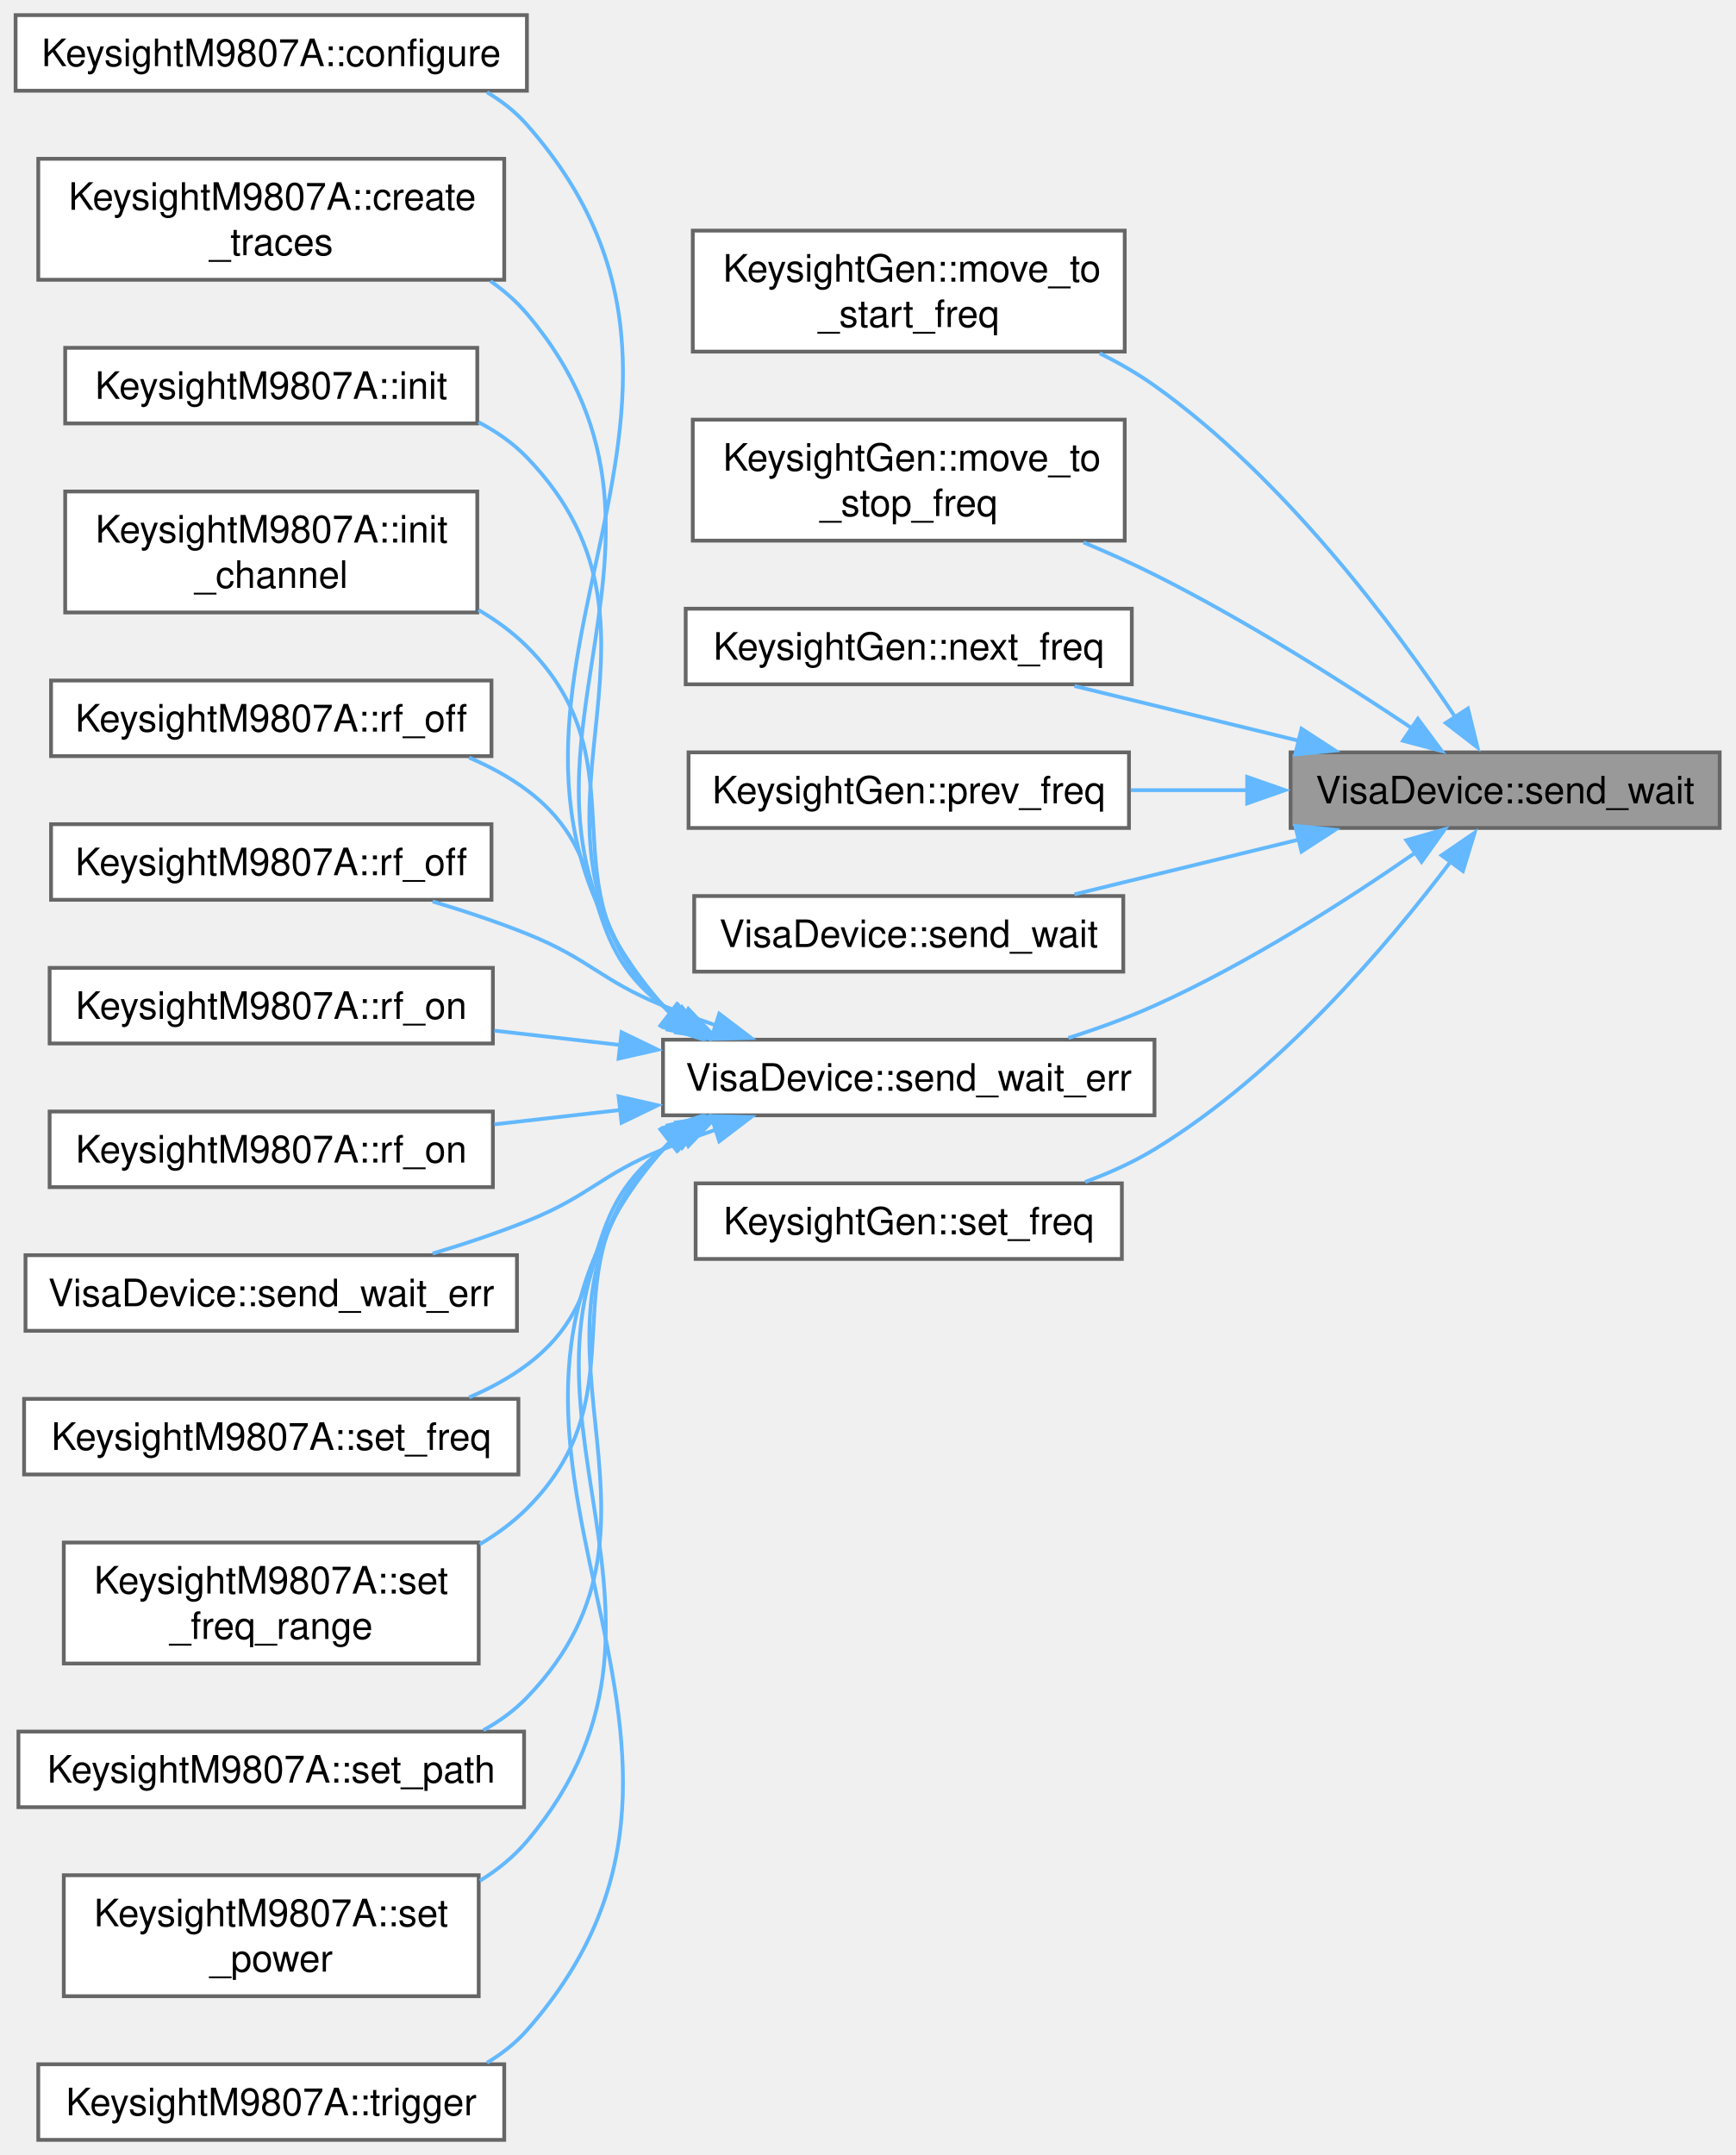
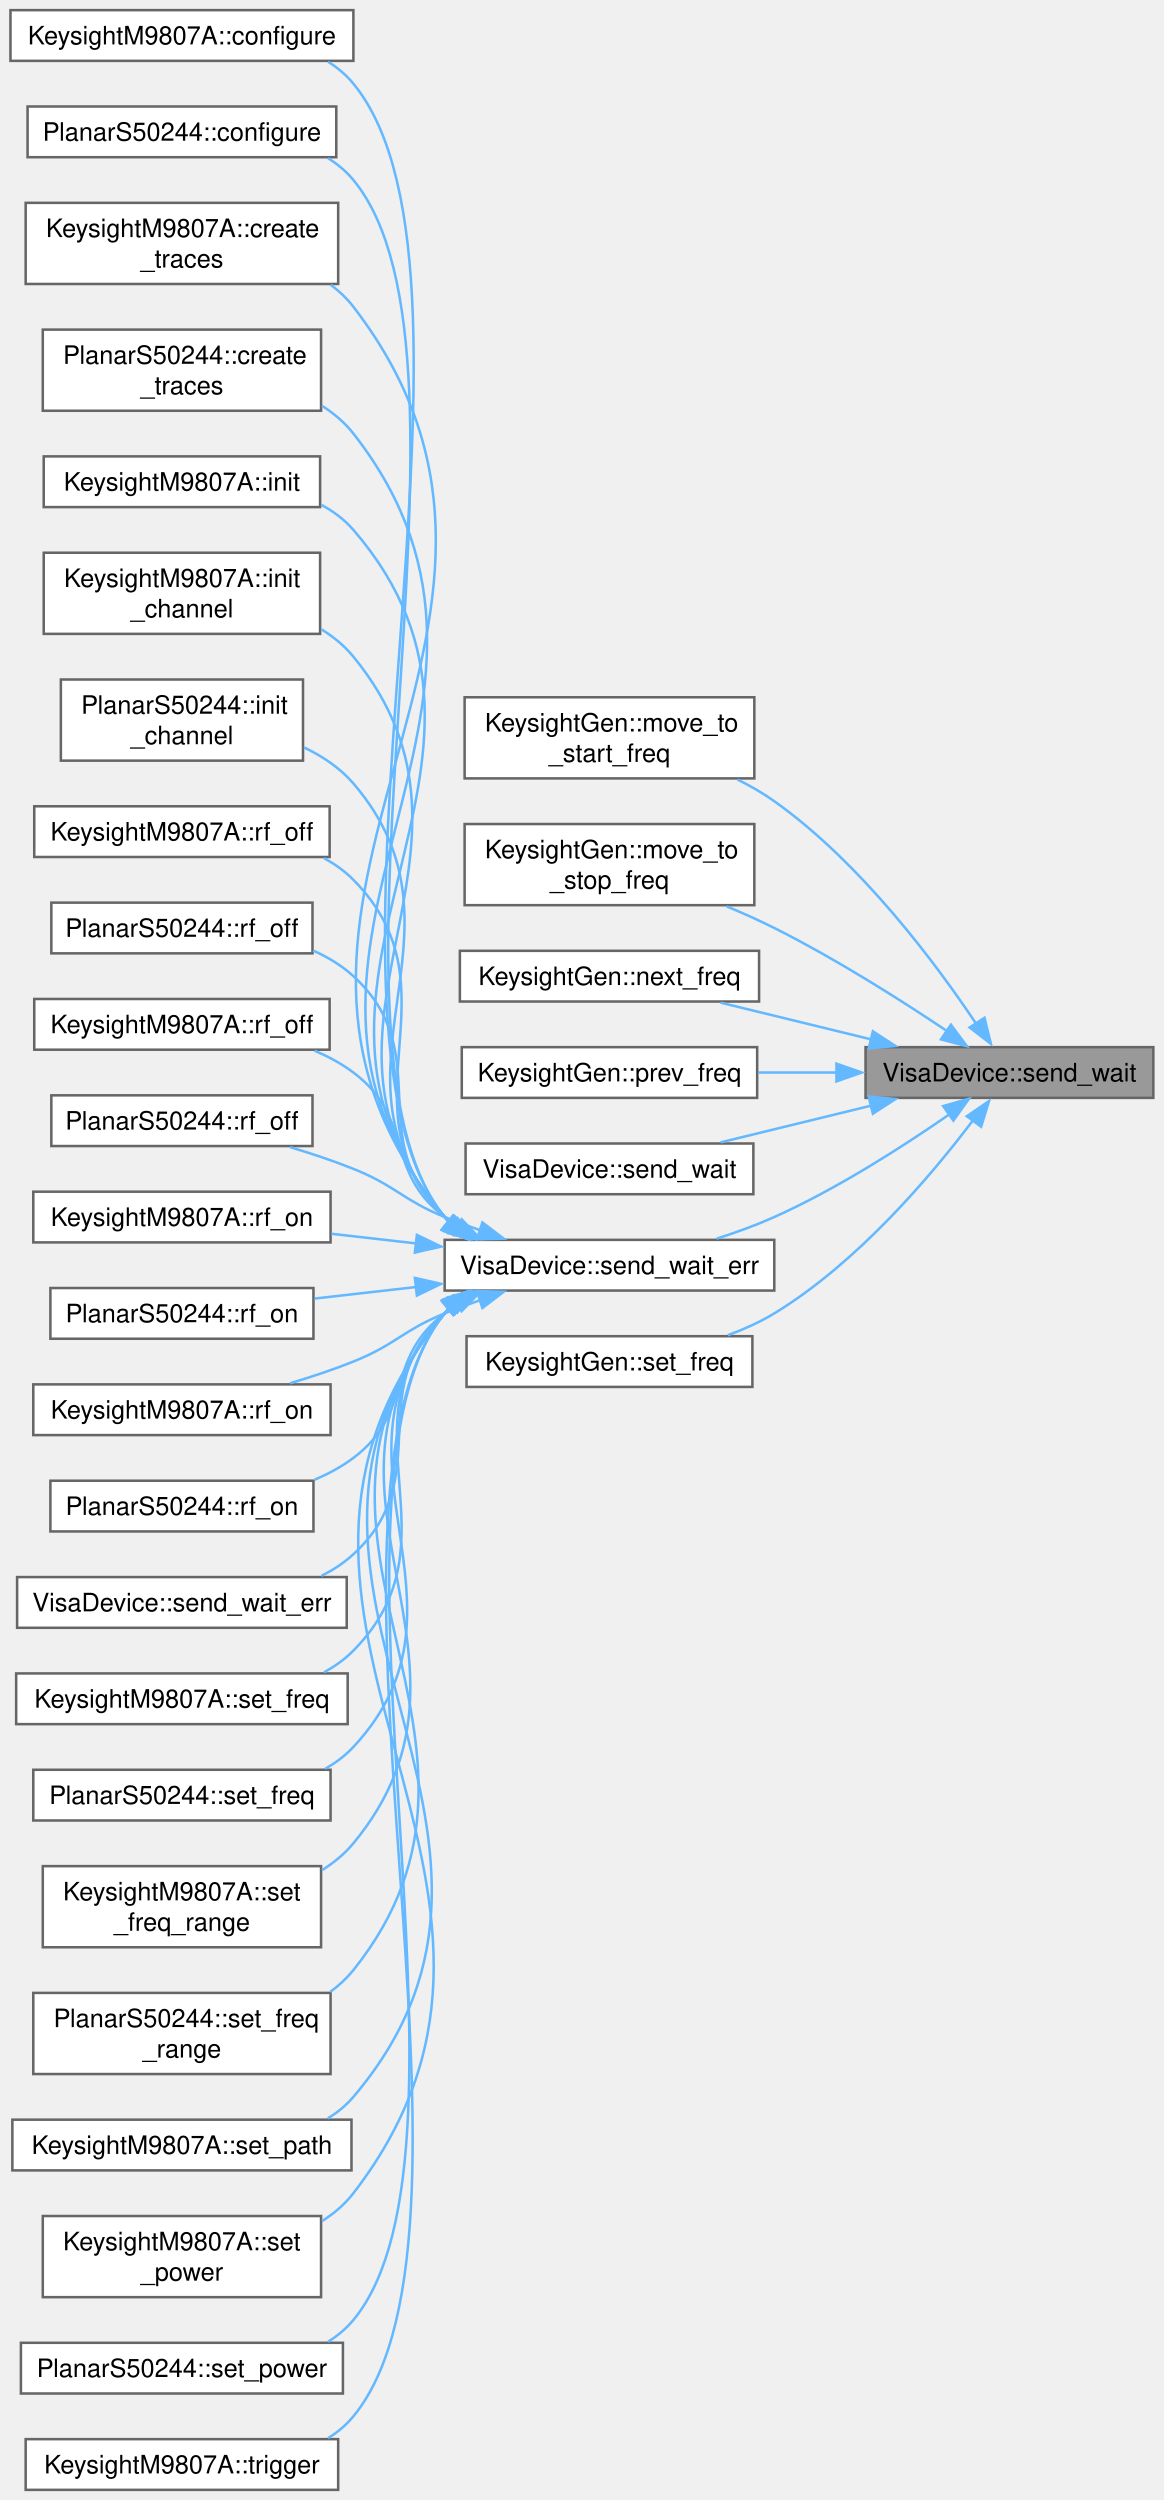
- <svg xmlns="http://www.w3.org/2000/svg" xmlns:xlink="http://www.w3.org/1999/xlink" width="459pt" height="570pt" viewBox="0.00 0.00 458.75 570.00">
-   <g id="graph0" class="graph" transform="scale(1 1) rotate(0) translate(4 566)">
+ <svg xmlns="http://www.w3.org/2000/svg" xmlns:xlink="http://www.w3.org/1999/xlink" width="459pt" height="986pt" viewBox="0.00 0.00 458.75 986.00">
+   <g id="graph0" class="graph" transform="scale(1 1) rotate(0) translate(4 982)">
    <g id="Node000001" class="node">
      <g id="a_Node000001">
        <a xlink:title="Отправка данных на прибор и чтение ответа от прибора. Также, ожидается завершение выполнения действий...">
-           <polygon fill="#999999" stroke="#666666" points="450.75,-367 337.25,-367 337.25,-347 450.75,-347 450.75,-367" />
-           <text text-anchor="middle" x="394" y="-353.5" font-family="Helvetica,sans-Serif" font-size="10.00">VisaDevice::send_wait</text>
+           <polygon fill="#999999" stroke="#666666" points="450.75,-569 337.25,-569 337.25,-549 450.75,-549 450.75,-569" />
+           <text text-anchor="middle" x="394" y="-555.5" font-family="Helvetica,sans-Serif" font-size="10.00">VisaDevice::send_wait</text>
        </a>
      </g>
    </g>
    <g id="Node000002" class="node">
      <g id="a_Node000002">
        <a xlink:href="class_keysight_gen.html#a8bbdbb1eba9f85c5e9efa9bd5df0313f" target="_top" xlink:title="Устанавливает частотную точку, соответствующую началу диапазона.">
-           <polygon fill="white" stroke="#666666" points="293.38,-505 179.12,-505 179.12,-473 293.38,-473 293.38,-505" />
-           <text text-anchor="start" x="187.12" y="-491.5" font-family="Helvetica,sans-Serif" font-size="10.00">KeysightGen::move_to</text>
-           <text text-anchor="middle" x="236.25" y="-479.5" font-family="Helvetica,sans-Serif" font-size="10.00">_start_freq</text>
+           <polygon fill="white" stroke="#666666" points="293.38,-707 179.12,-707 179.12,-675 293.38,-675 293.38,-707" />
+           <text text-anchor="start" x="187.12" y="-693.5" font-family="Helvetica,sans-Serif" font-size="10.00">KeysightGen::move_to</text>
+           <text text-anchor="middle" x="236.25" y="-681.5" font-family="Helvetica,sans-Serif" font-size="10.00">_start_freq</text>
        </a>
      </g>
    </g>
    <g id="edge1_Node000001_Node000002" class="edge">
      <g id="a_edge1_Node000001_Node000002">
        <a xlink:title=" ">
-           <path fill="none" stroke="#63b8ff" d="M380.8,-376.34C365.02,-399.94 335.47,-439.71 301.25,-464 296.78,-467.18 291.84,-470.02 286.76,-472.54" />
-           <polygon fill="#63b8ff" stroke="#63b8ff" points="384.16,-378.59 386.69,-368.3 378.29,-374.77 384.16,-378.59" />
+           <path fill="none" stroke="#63b8ff" d="M380.8,-578.34C365.02,-601.94 335.47,-641.71 301.25,-666 296.78,-669.18 291.84,-672.02 286.76,-674.54" />
+           <polygon fill="#63b8ff" stroke="#63b8ff" points="384.16,-580.59 386.69,-570.3 378.29,-576.77 384.16,-580.59" />
        </a>
      </g>
    </g>
    <g id="Node000003" class="node">
      <g id="a_Node000003">
        <a xlink:href="class_keysight_gen.html#a7e1a018b3518d03e94504b48ea444b6f" target="_top" xlink:title="Устанавливает частотную точку, соответствующую началу диапазона.">
-           <polygon fill="white" stroke="#666666" points="293.38,-455 179.12,-455 179.12,-423 293.38,-423 293.38,-455" />
-           <text text-anchor="start" x="187.12" y="-441.5" font-family="Helvetica,sans-Serif" font-size="10.00">KeysightGen::move_to</text>
-           <text text-anchor="middle" x="236.25" y="-429.5" font-family="Helvetica,sans-Serif" font-size="10.00">_stop_freq</text>
+           <polygon fill="white" stroke="#666666" points="293.38,-657 179.12,-657 179.12,-625 293.38,-625 293.38,-657" />
+           <text text-anchor="start" x="187.12" y="-643.5" font-family="Helvetica,sans-Serif" font-size="10.00">KeysightGen::move_to</text>
+           <text text-anchor="middle" x="236.25" y="-631.5" font-family="Helvetica,sans-Serif" font-size="10.00">_stop_freq</text>
        </a>
      </g>
    </g>
    <g id="edge2_Node000001_Node000003" class="edge">
      <g id="a_edge2_Node000001_Node000003">
        <a xlink:title=" ">
-           <path fill="none" stroke="#63b8ff" d="M369.51,-373.26C351.38,-385.41 325.38,-401.92 301.25,-414 295.28,-416.99 288.85,-419.87 282.46,-422.54" />
-           <polygon fill="#63b8ff" stroke="#63b8ff" points="370.92,-375.87 377.23,-367.36 366.99,-370.07 370.92,-375.87" />
+           <path fill="none" stroke="#63b8ff" d="M369.51,-575.26C351.38,-587.41 325.38,-603.92 301.25,-616 295.28,-618.99 288.85,-621.87 282.46,-624.54" />
+           <polygon fill="#63b8ff" stroke="#63b8ff" points="370.92,-577.87 377.23,-569.36 366.99,-572.07 370.92,-577.87" />
        </a>
      </g>
    </g>
    <g id="Node000004" class="node">
      <g id="a_Node000004">
        <a xlink:href="class_keysight_gen.html#a218a478d0600e3fc2985adf86a049435" target="_top" xlink:title="Переход к следующей частотной точке">
-           <polygon fill="white" stroke="#666666" points="295.25,-405 177.25,-405 177.25,-385 295.25,-385 295.25,-405" />
-           <text text-anchor="middle" x="236.25" y="-391.5" font-family="Helvetica,sans-Serif" font-size="10.00">KeysightGen::next_freq</text>
+           <polygon fill="white" stroke="#666666" points="295.25,-607 177.25,-607 177.25,-587 295.25,-587 295.25,-607" />
+           <text text-anchor="middle" x="236.25" y="-593.5" font-family="Helvetica,sans-Serif" font-size="10.00">KeysightGen::next_freq</text>
        </a>
      </g>
    </g>
    <g id="edge3_Node000001_Node000004" class="edge">
      <g id="a_edge3_Node000001_Node000004">
        <a xlink:title=" ">
-           <path fill="none" stroke="#63b8ff" d="M339.51,-370.05C320.11,-374.78 298.45,-380.07 280.08,-384.55" />
-           <polygon fill="#63b8ff" stroke="#63b8ff" points="340.14,-373.25 349.03,-367.48 338.48,-366.45 340.14,-373.25" />
+           <path fill="none" stroke="#63b8ff" d="M339.51,-572.05C320.11,-576.78 298.45,-582.07 280.08,-586.55" />
+           <polygon fill="#63b8ff" stroke="#63b8ff" points="340.14,-575.25 349.03,-569.48 338.48,-568.45 340.14,-575.25" />
        </a>
      </g>
    </g>
    <g id="Node000005" class="node">
      <g id="a_Node000005">
        <a xlink:href="class_keysight_gen.html#aa243d66cc8ba6c1d87359f4db4f371ac" target="_top" xlink:title="Переход к предыдущей частотной точке">
-           <polygon fill="white" stroke="#666666" points="294.5,-367 178,-367 178,-347 294.5,-347 294.5,-367" />
-           <text text-anchor="middle" x="236.25" y="-353.5" font-family="Helvetica,sans-Serif" font-size="10.00">KeysightGen::prev_freq</text>
+           <polygon fill="white" stroke="#666666" points="294.5,-569 178,-569 178,-549 294.5,-549 294.5,-569" />
+           <text text-anchor="middle" x="236.25" y="-555.5" font-family="Helvetica,sans-Serif" font-size="10.00">KeysightGen::prev_freq</text>
        </a>
      </g>
    </g>
    <g id="edge4_Node000001_Node000005" class="edge">
      <g id="a_edge4_Node000001_Node000005">
        <a xlink:title=" ">
-           <path fill="none" stroke="#63b8ff" d="M325.77,-357C315.51,-357 305,-357 294.97,-357" />
-           <polygon fill="#63b8ff" stroke="#63b8ff" points="325.77,-360.5 335.77,-357 325.77,-353.5 325.77,-360.5" />
+           <path fill="none" stroke="#63b8ff" d="M325.77,-559C315.51,-559 305,-559 294.97,-559" />
+           <polygon fill="#63b8ff" stroke="#63b8ff" points="325.77,-562.5 335.77,-559 325.77,-555.5 325.77,-562.5" />
        </a>
      </g>
    </g>
    <g id="Node000006" class="node">
      <g id="a_Node000006">
        <a xlink:href="class_visa_device.html#aff290be3fb61e9679a548aafc571985d" target="_top" xlink:title="Отправка данных на прибор и чтение ответа от прибора. Также, ожидается завершение выполнения действий...">
-           <polygon fill="white" stroke="#666666" points="293,-329 179.5,-329 179.5,-309 293,-309 293,-329" />
-           <text text-anchor="middle" x="236.25" y="-315.5" font-family="Helvetica,sans-Serif" font-size="10.00">VisaDevice::send_wait</text>
+           <polygon fill="white" stroke="#666666" points="293,-531 179.5,-531 179.5,-511 293,-511 293,-531" />
+           <text text-anchor="middle" x="236.25" y="-517.5" font-family="Helvetica,sans-Serif" font-size="10.00">VisaDevice::send_wait</text>
        </a>
      </g>
    </g>
    <g id="edge5_Node000001_Node000006" class="edge">
      <g id="a_edge5_Node000001_Node000006">
        <a xlink:title=" ">
-           <path fill="none" stroke="#63b8ff" d="M339.51,-343.95C320.11,-339.22 298.45,-333.93 280.08,-329.45" />
-           <polygon fill="#63b8ff" stroke="#63b8ff" points="338.48,-347.55 349.03,-346.52 340.14,-340.75 338.48,-347.55" />
+           <path fill="none" stroke="#63b8ff" d="M339.51,-545.95C320.11,-541.22 298.45,-535.93 280.08,-531.45" />
+           <polygon fill="#63b8ff" stroke="#63b8ff" points="338.48,-549.55 349.03,-548.52 340.14,-542.75 338.48,-549.55" />
        </a>
      </g>
    </g>
    <g id="Node000007" class="node">
      <g id="a_Node000007">
        <a xlink:href="class_visa_device.html#a069e154c5f48779dfd908146db9e66ed" target="_top" xlink:title="Отправка данных на прибор и чтение ответа от прибора. Также, ожидается завершение выполнения действий...">
-           <polygon fill="white" stroke="#666666" points="301.25,-291 171.25,-291 171.25,-271 301.25,-271 301.25,-291" />
-           <text text-anchor="middle" x="236.25" y="-277.5" font-family="Helvetica,sans-Serif" font-size="10.00">VisaDevice::send_wait_err</text>
+           <polygon fill="white" stroke="#666666" points="301.25,-493 171.25,-493 171.25,-473 301.25,-473 301.25,-493" />
+           <text text-anchor="middle" x="236.25" y="-479.5" font-family="Helvetica,sans-Serif" font-size="10.00">VisaDevice::send_wait_err</text>
        </a>
      </g>
    </g>
    <g id="edge6_Node000001_Node000007" class="edge">
      <g id="a_edge6_Node000001_Node000007">
        <a xlink:title=" ">
-           <path fill="none" stroke="#63b8ff" d="M370.43,-340.59C352.42,-328.09 326.16,-311.19 301.25,-300 294.06,-296.77 286.18,-293.92 278.47,-291.46" />
-           <polygon fill="#63b8ff" stroke="#63b8ff" points="367.86,-343.76 378.05,-346.67 371.89,-338.04 367.86,-343.76" />
-         </a>
-       </g>
-     </g>
-     <g id="Node000022" class="node">
-       <g id="a_Node000022">
+           <path fill="none" stroke="#63b8ff" d="M370.43,-542.59C352.42,-530.09 326.16,-513.19 301.25,-502 294.06,-498.77 286.18,-495.92 278.47,-493.46" />
+           <polygon fill="#63b8ff" stroke="#63b8ff" points="367.86,-545.76 378.05,-548.67 371.89,-540.04 367.86,-545.76" />
+         </a>
+       </g>
+     </g>
+     <g id="Node000032" class="node">
+       <g id="a_Node000032">
        <a xlink:href="class_keysight_gen.html#aada9855525b00c8b30b9f27baa216464" target="_top" xlink:title="Установка определённого значения частоты">
-           <polygon fill="white" stroke="#666666" points="292.62,-253 179.88,-253 179.88,-233 292.62,-233 292.62,-253" />
-           <text text-anchor="middle" x="236.25" y="-239.5" font-family="Helvetica,sans-Serif" font-size="10.00">KeysightGen::set_freq</text>
-         </a>
-       </g>
-     </g>
-     <g id="edge21_Node000001_Node000022" class="edge">
-       <g id="a_edge21_Node000001_Node000022">
-         <a xlink:title=" ">
-           <path fill="none" stroke="#63b8ff" d="M379.64,-338.17C363.44,-316.71 334.2,-282.01 301.25,-262 295.6,-258.57 289.3,-255.73 282.91,-253.38" />
-           <polygon fill="#63b8ff" stroke="#63b8ff" points="377.19,-339.76 385.94,-345.74 382.83,-335.61 377.19,-339.76" />
+           <polygon fill="white" stroke="#666666" points="292.62,-455 179.88,-455 179.88,-435 292.62,-435 292.62,-455" />
+           <text text-anchor="middle" x="236.25" y="-441.5" font-family="Helvetica,sans-Serif" font-size="10.00">KeysightGen::set_freq</text>
+         </a>
+       </g>
+     </g>
+     <g id="edge31_Node000001_Node000032" class="edge">
+       <g id="a_edge31_Node000001_Node000032">
+         <a xlink:title=" ">
+           <path fill="none" stroke="#63b8ff" d="M379.64,-540.17C363.44,-518.71 334.2,-484.01 301.25,-464 295.6,-460.57 289.3,-457.73 282.91,-455.38" />
+           <polygon fill="#63b8ff" stroke="#63b8ff" points="377.19,-541.76 385.94,-547.74 382.83,-537.61 377.19,-541.76" />
        </a>
      </g>
    </g>
    <g id="Node000008" class="node">
      <g id="a_Node000008">
        <a xlink:href="class_keysight_m9807_a.html#a85c78a42ccfda3bb9b69cb60b79358f4" target="_top" xlink:title="Настройка ВАЦ для измерения">
-           <polygon fill="white" stroke="#666666" points="135.25,-562 0,-562 0,-542 135.25,-542 135.25,-562" />
-           <text text-anchor="middle" x="67.62" y="-548.5" font-family="Helvetica,sans-Serif" font-size="10.00">KeysightM9807A::configure</text>
+           <polygon fill="white" stroke="#666666" points="135.25,-978 0,-978 0,-958 135.25,-958 135.25,-978" />
+           <text text-anchor="middle" x="67.62" y="-964.5" font-family="Helvetica,sans-Serif" font-size="10.00">KeysightM9807A::configure</text>
        </a>
      </g>
    </g>
    <g id="edge7_Node000007_Node000008" class="edge">
      <g id="a_edge7_Node000007_Node000008">
        <a xlink:title=" ">
-           <path fill="none" stroke="#63b8ff" d="M172.98,-298.15C172.39,-298.74 171.81,-299.36 171.25,-300 102.33,-378.93 204.59,-454.44 135.25,-533 132.23,-536.43 128.63,-539.25 124.7,-541.59" />
-           <polygon fill="#63b8ff" stroke="#63b8ff" points="174.87,-300.34 180.66,-291.47 170.6,-294.79 174.87,-300.34" />
+           <path fill="none" stroke="#63b8ff" d="M172.87,-500.14C172.31,-500.74 171.77,-501.36 171.25,-502 108.49,-579.41 198.43,-871.93 135.25,-949 132.43,-952.44 129.03,-955.29 125.28,-957.63" />
+           <polygon fill="#63b8ff" stroke="#63b8ff" points="174.56,-502.46 180.1,-493.43 170.14,-497.04 174.56,-502.46" />
        </a>
      </g>
    </g>
    <g id="Node000009" class="node">
      <g id="a_Node000009">
-         <a xlink:href="class_keysight_m9807_a.html#ad492f043e51d3e760209af6d59fe7829" target="_top" xlink:title="Создание необходимых трасс, в зависимости от того, используется ли внешний генератор">
-           <polygon fill="white" stroke="#666666" points="129.25,-524 6,-524 6,-492 129.25,-492 129.25,-524" />
-           <text text-anchor="start" x="14" y="-510.5" font-family="Helvetica,sans-Serif" font-size="10.00">KeysightM9807A::create</text>
-           <text text-anchor="middle" x="67.62" y="-498.5" font-family="Helvetica,sans-Serif" font-size="10.00">_traces</text>
+         <a xlink:href="class_planar_s50244.html#a9092c8dda103df83d5e407e768b887b7" target="_top" xlink:title="Настройка ВАЦ для измерения">
+           <polygon fill="white" stroke="#666666" points="128.5,-940 6.75,-940 6.75,-920 128.5,-920 128.5,-940" />
+           <text text-anchor="middle" x="67.62" y="-926.5" font-family="Helvetica,sans-Serif" font-size="10.00">PlanarS50244::configure</text>
        </a>
      </g>
    </g>
    <g id="edge8_Node000007_Node000009" class="edge">
      <g id="a_edge8_Node000007_Node000009">
        <a xlink:title=" ">
-           <path fill="none" stroke="#63b8ff" d="M173.38,-297.84C172.64,-298.53 171.93,-299.25 171.25,-300 115.47,-361.31 188.84,-419.76 135.25,-483 132.45,-486.3 129.18,-489.16 125.6,-491.65" />
-           <polygon fill="#63b8ff" stroke="#63b8ff" points="175.12,-300.17 181.11,-291.43 170.98,-294.52 175.12,-300.17" />
+           <path fill="none" stroke="#63b8ff" d="M172.88,-500.14C172.32,-500.74 171.77,-501.36 171.25,-502 113.52,-572.66 193.36,-840.65 135.25,-911 132.42,-914.43 129.01,-917.27 125.25,-919.61" />
+           <polygon fill="#63b8ff" stroke="#63b8ff" points="174.57,-502.47 180.12,-493.45 170.15,-497.03 174.57,-502.47" />
        </a>
      </g>
    </g>
    <g id="Node000010" class="node">
      <g id="a_Node000010">
-         <a xlink:href="class_keysight_m9807_a.html#ae9df428776abd1cc65fa24e57fb713e1" target="_top" xlink:title="Запуск измерения">
-           <polygon fill="white" stroke="#666666" points="122.12,-474 13.12,-474 13.12,-454 122.12,-454 122.12,-474" />
-           <text text-anchor="middle" x="67.62" y="-460.5" font-family="Helvetica,sans-Serif" font-size="10.00">KeysightM9807A::init</text>
+         <a xlink:href="class_keysight_m9807_a.html#ad492f043e51d3e760209af6d59fe7829" target="_top" xlink:title="Создание необходимых трасс, в зависимости от того, используется ли внешний генератор">
+           <polygon fill="white" stroke="#666666" points="129.25,-902 6,-902 6,-870 129.25,-870 129.25,-902" />
+           <text text-anchor="start" x="14" y="-888.5" font-family="Helvetica,sans-Serif" font-size="10.00">KeysightM9807A::create</text>
+           <text text-anchor="middle" x="67.62" y="-876.5" font-family="Helvetica,sans-Serif" font-size="10.00">_traces</text>
        </a>
      </g>
    </g>
    <g id="edge9_Node000007_Node000010" class="edge">
      <g id="a_edge9_Node000007_Node000010">
        <a xlink:title=" ">
-           <path fill="none" stroke="#63b8ff" d="M173.82,-297.54C172.93,-298.32 172.07,-299.14 171.25,-300 125.37,-348 181.39,-397.25 135.25,-445 131.57,-448.81 127.19,-451.87 122.46,-454.32" />
-           <polygon fill="#63b8ff" stroke="#63b8ff" points="175.39,-300.01 181.6,-291.42 171.39,-294.27 175.39,-300.01" />
+           <path fill="none" stroke="#63b8ff" d="M172.89,-500.15C172.32,-500.75 171.78,-501.36 171.25,-502 69.04,-625.56 233.04,-733.92 135.25,-861 132.69,-864.33 129.63,-867.21 126.26,-869.72" />
+           <polygon fill="#63b8ff" stroke="#63b8ff" points="174.57,-502.48 180.17,-493.49 170.18,-497.03 174.57,-502.48" />
        </a>
      </g>
    </g>
    <g id="Node000011" class="node">
      <g id="a_Node000011">
-         <a xlink:href="class_keysight_m9807_a.html#ad48b95d00b8a2ecee1e95dc300d25203" target="_top" xlink:title="Инициализация канала для измерений">
-           <polygon fill="white" stroke="#666666" points="122.12,-436 13.12,-436 13.12,-404 122.12,-404 122.12,-436" />
-           <text text-anchor="start" x="21.12" y="-422.5" font-family="Helvetica,sans-Serif" font-size="10.00">KeysightM9807A::init</text>
-           <text text-anchor="middle" x="67.62" y="-410.5" font-family="Helvetica,sans-Serif" font-size="10.00">_channel</text>
+         <a xlink:href="class_planar_s50244.html#a665b4601aa0b252835220280da8d0635" target="_top" xlink:title="Создание необходимых трасс, в зависимости от того, используется ли внешний генератор">
+           <polygon fill="white" stroke="#666666" points="122.5,-852 12.75,-852 12.75,-820 122.5,-820 122.5,-852" />
+           <text text-anchor="start" x="20.75" y="-838.5" font-family="Helvetica,sans-Serif" font-size="10.00">PlanarS50244::create</text>
+           <text text-anchor="middle" x="67.62" y="-826.5" font-family="Helvetica,sans-Serif" font-size="10.00">_traces</text>
        </a>
      </g>
    </g>
    <g id="edge10_Node000007_Node000011" class="edge">
      <g id="a_edge10_Node000007_Node000011">
        <a xlink:title=" ">
-           <path fill="none" stroke="#63b8ff" d="M174.92,-296.93C173.64,-297.89 172.42,-298.92 171.25,-300 138.17,-330.73 167.23,-363.12 135.25,-395 131.49,-398.75 127.11,-401.95 122.43,-404.67" />
-           <polygon fill="#63b8ff" stroke="#63b8ff" points="176.28,-299.59 182.96,-291.37 172.61,-293.63 176.28,-299.59" />
+           <path fill="none" stroke="#63b8ff" d="M172.95,-500.12C172.36,-500.72 171.8,-501.35 171.25,-502 82.27,-607.83 220.45,-702.11 135.25,-811 131.82,-815.38 127.54,-818.99 122.82,-821.97" />
+           <polygon fill="#63b8ff" stroke="#63b8ff" points="174.84,-502.29 180.52,-493.35 170.5,-496.8 174.84,-502.29" />
        </a>
      </g>
    </g>
    <g id="Node000012" class="node">
      <g id="a_Node000012">
-         <a xlink:href="class_keysight_m9807_a.html#ad4dc40466fecabae451e88d763692076" target="_top" xlink:title="Отключает все порты">
-           <polygon fill="white" stroke="#666666" points="125.88,-386 9.38,-386 9.38,-366 125.88,-366 125.88,-386" />
-           <text text-anchor="middle" x="67.62" y="-372.5" font-family="Helvetica,sans-Serif" font-size="10.00">KeysightM9807A::rf_off</text>
+         <a xlink:href="class_keysight_m9807_a.html#ae9df428776abd1cc65fa24e57fb713e1" target="_top" xlink:title="Запуск измерения">
+           <polygon fill="white" stroke="#666666" points="122.12,-802 13.12,-802 13.12,-782 122.12,-782 122.12,-802" />
+           <text text-anchor="middle" x="67.62" y="-788.5" font-family="Helvetica,sans-Serif" font-size="10.00">KeysightM9807A::init</text>
        </a>
      </g>
    </g>
    <g id="edge11_Node000007_Node000012" class="edge">
      <g id="a_edge11_Node000007_Node000012">
        <a xlink:title=" ">
-           <path fill="none" stroke="#63b8ff" d="M176.58,-296.4C174.73,-297.52 172.95,-298.71 171.25,-300 147.36,-318.09 159.24,-339.04 135.25,-357 130.63,-360.46 125.4,-363.29 119.95,-365.61" />
-           <polygon fill="#63b8ff" stroke="#63b8ff" points="177.95,-299.12 185.27,-291.45 174.77,-292.88 177.95,-299.12" />
+           <path fill="none" stroke="#63b8ff" d="M172.96,-500.13C172.37,-500.73 171.8,-501.36 171.25,-502 92.31,-594.37 214.68,-681.06 135.25,-773 131.71,-777.1 127.36,-780.34 122.59,-782.9" />
+           <polygon fill="#63b8ff" stroke="#63b8ff" points="174.85,-502.31 180.58,-493.4 170.55,-496.8 174.85,-502.31" />
        </a>
      </g>
    </g>
    <g id="Node000013" class="node">
      <g id="a_Node000013">
-         <a xlink:href="class_keysight_m9807_a.html#a861c82a08c49f54dd245db73d87181c8" target="_top" xlink:title="Отключает выбранный порт">
-           <polygon fill="white" stroke="#666666" points="125.88,-348 9.38,-348 9.38,-328 125.88,-328 125.88,-348" />
-           <text text-anchor="middle" x="67.62" y="-334.5" font-family="Helvetica,sans-Serif" font-size="10.00">KeysightM9807A::rf_off</text>
+         <a xlink:href="class_keysight_m9807_a.html#ad48b95d00b8a2ecee1e95dc300d25203" target="_top" xlink:title="Инициализация канала для измерений">
+           <polygon fill="white" stroke="#666666" points="122.12,-764 13.12,-764 13.12,-732 122.12,-732 122.12,-764" />
+           <text text-anchor="start" x="21.12" y="-750.5" font-family="Helvetica,sans-Serif" font-size="10.00">KeysightM9807A::init</text>
+           <text text-anchor="middle" x="67.62" y="-738.5" font-family="Helvetica,sans-Serif" font-size="10.00">_channel</text>
        </a>
      </g>
    </g>
    <g id="edge12_Node000007_Node000013" class="edge">
      <g id="a_edge12_Node000007_Node000013">
        <a xlink:title=" ">
-           <path fill="none" stroke="#63b8ff" d="M185.17,-294.82C180.42,-296.45 175.72,-298.18 171.25,-300 154.5,-306.83 152.04,-312.26 135.25,-319 127.32,-322.18 118.67,-325.06 110.3,-327.56" />
-           <polygon fill="#63b8ff" stroke="#63b8ff" points="186.13,-297.87 194.57,-291.45 183.97,-291.21 186.13,-297.87" />
+           <path fill="none" stroke="#63b8ff" d="M172.99,-500.15C172.39,-500.75 171.81,-501.36 171.25,-502 105.49,-576.7 198.34,-646.04 135.25,-723 131.73,-727.3 127.38,-730.86 122.62,-733.81" />
+           <polygon fill="#63b8ff" stroke="#63b8ff" points="174.87,-502.35 180.69,-493.5 170.62,-496.79 174.87,-502.35" />
        </a>
      </g>
    </g>
    <g id="Node000014" class="node">
      <g id="a_Node000014">
-         <a xlink:href="class_keysight_m9807_a.html#adf9e166699c89ec3c7f53fae5ec81b0c" target="_top" xlink:title="Включает все порты">
-           <polygon fill="white" stroke="#666666" points="126.25,-310 9,-310 9,-290 126.25,-290 126.25,-310" />
-           <text text-anchor="middle" x="67.62" y="-296.5" font-family="Helvetica,sans-Serif" font-size="10.00">KeysightM9807A::rf_on</text>
+         <a xlink:href="class_planar_s50244.html#a152d5516596ddd1f784ffdd28699c9c3" target="_top" xlink:title="Инициализация канала для измерений">
+           <polygon fill="white" stroke="#666666" points="115.38,-714 19.88,-714 19.88,-682 115.38,-682 115.38,-714" />
+           <text text-anchor="start" x="27.88" y="-700.5" font-family="Helvetica,sans-Serif" font-size="10.00">PlanarS50244::init</text>
+           <text text-anchor="middle" x="67.62" y="-688.5" font-family="Helvetica,sans-Serif" font-size="10.00">_channel</text>
        </a>
      </g>
    </g>
    <g id="edge13_Node000007_Node000014" class="edge">
      <g id="a_edge13_Node000007_Node000014">
        <a xlink:title=" ">
-           <path fill="none" stroke="#63b8ff" d="M160.13,-289.57C148.89,-290.85 137.44,-292.15 126.62,-293.39" />
-           <polygon fill="#63b8ff" stroke="#63b8ff" points="160.29,-292.96 169.83,-288.35 159.5,-286 160.29,-292.96" />
+           <path fill="none" stroke="#63b8ff" d="M173.39,-499.85C172.65,-500.54 171.94,-501.25 171.25,-502 118.6,-559.1 185.86,-614.08 135.25,-673 130.02,-679.09 123.15,-683.7 115.81,-687.19" />
+           <polygon fill="#63b8ff" stroke="#63b8ff" points="175.13,-502.19 181.16,-493.47 171.01,-496.52 175.13,-502.19" />
        </a>
      </g>
    </g>
    <g id="Node000015" class="node">
      <g id="a_Node000015">
-         <a xlink:href="class_keysight_m9807_a.html#ac6105e309ba2f11a360797e19d34a592" target="_top" xlink:title="Включает выбранный порт">
-           <polygon fill="white" stroke="#666666" points="126.25,-272 9,-272 9,-252 126.25,-252 126.25,-272" />
-           <text text-anchor="middle" x="67.62" y="-258.5" font-family="Helvetica,sans-Serif" font-size="10.00">KeysightM9807A::rf_on</text>
+         <a xlink:href="class_keysight_m9807_a.html#ad4dc40466fecabae451e88d763692076" target="_top" xlink:title="Отключает все порты">
+           <polygon fill="white" stroke="#666666" points="125.88,-664 9.38,-664 9.38,-644 125.88,-644 125.88,-664" />
+           <text text-anchor="middle" x="67.62" y="-650.5" font-family="Helvetica,sans-Serif" font-size="10.00">KeysightM9807A::rf_off</text>
        </a>
      </g>
    </g>
    <g id="edge14_Node000007_Node000015" class="edge">
      <g id="a_edge14_Node000007_Node000015">
        <a xlink:title=" ">
-           <path fill="none" stroke="#63b8ff" d="M160.13,-272.43C148.89,-271.15 137.44,-269.85 126.62,-268.61" />
-           <polygon fill="#63b8ff" stroke="#63b8ff" points="159.5,-276 169.83,-273.65 160.29,-269.04 159.5,-276" />
+           <path fill="none" stroke="#63b8ff" d="M173.84,-499.56C172.95,-500.34 172.08,-501.15 171.25,-502 128.48,-545.82 178.26,-591.41 135.25,-635 131.87,-638.42 127.92,-641.24 123.66,-643.56" />
+           <polygon fill="#63b8ff" stroke="#63b8ff" points="175.41,-502.04 181.67,-493.5 171.45,-496.27 175.41,-502.04" />
        </a>
      </g>
    </g>
    <g id="Node000016" class="node">
      <g id="a_Node000016">
-         <a xlink:href="class_visa_device.html#ab95d81d2e1ebab67621ac7aac769bc64" target="_top" xlink:title="Отправка данных на прибор и чтение ответа от прибора. Также, ожидается завершение выполнения действий...">
-           <polygon fill="white" stroke="#666666" points="132.62,-234 2.62,-234 2.62,-214 132.62,-214 132.62,-234" />
-           <text text-anchor="middle" x="67.62" y="-220.5" font-family="Helvetica,sans-Serif" font-size="10.00">VisaDevice::send_wait_err</text>
+         <a xlink:href="class_planar_s50244.html#a3099a6c00551bb147ff03388dceb4743" target="_top" xlink:title="Отключает все порты">
+           <polygon fill="white" stroke="#666666" points="119.12,-626 16.12,-626 16.12,-606 119.12,-606 119.12,-626" />
+           <text text-anchor="middle" x="67.62" y="-612.5" font-family="Helvetica,sans-Serif" font-size="10.00">PlanarS50244::rf_off</text>
        </a>
      </g>
    </g>
    <g id="edge15_Node000007_Node000016" class="edge">
      <g id="a_edge15_Node000007_Node000016">
        <a xlink:title=" ">
-           <path fill="none" stroke="#63b8ff" d="M185.17,-267.18C180.42,-265.55 175.72,-263.82 171.25,-262 154.5,-255.17 152.04,-249.74 135.25,-243 127.32,-239.82 118.67,-236.94 110.3,-234.44" />
-           <polygon fill="#63b8ff" stroke="#63b8ff" points="183.97,-270.79 194.57,-270.55 186.13,-264.13 183.97,-270.79" />
+           <path fill="none" stroke="#63b8ff" d="M174.92,-498.93C173.64,-499.89 172.42,-500.92 171.25,-502 138.17,-532.73 168.5,-566.45 135.25,-597 130.64,-601.23 125.16,-604.53 119.35,-607.1" />
+           <polygon fill="#63b8ff" stroke="#63b8ff" points="176.28,-501.59 182.96,-493.37 172.61,-495.63 176.28,-501.59" />
        </a>
      </g>
    </g>
    <g id="Node000017" class="node">
      <g id="a_Node000017">
-         <a xlink:href="class_keysight_m9807_a.html#a752f62baec908e4e421a95b3c75422fc" target="_top" xlink:title="Установка определённого значения частоты">
-           <polygon fill="white" stroke="#666666" points="133,-196 2.25,-196 2.25,-176 133,-176 133,-196" />
-           <text text-anchor="middle" x="67.62" y="-182.5" font-family="Helvetica,sans-Serif" font-size="10.00">KeysightM9807A::set_freq</text>
+         <a xlink:href="class_keysight_m9807_a.html#a861c82a08c49f54dd245db73d87181c8" target="_top" xlink:title="Отключает выбранный порт">
+           <polygon fill="white" stroke="#666666" points="125.88,-588 9.38,-588 9.38,-568 125.88,-568 125.88,-588" />
+           <text text-anchor="middle" x="67.62" y="-574.5" font-family="Helvetica,sans-Serif" font-size="10.00">KeysightM9807A::rf_off</text>
        </a>
      </g>
    </g>
    <g id="edge16_Node000007_Node000017" class="edge">
      <g id="a_edge16_Node000007_Node000017">
        <a xlink:title=" ">
-           <path fill="none" stroke="#63b8ff" d="M176.58,-265.6C174.73,-264.48 172.95,-263.29 171.25,-262 147.36,-243.91 159.24,-222.96 135.25,-205 130.63,-201.54 125.4,-198.71 119.95,-196.39" />
-           <polygon fill="#63b8ff" stroke="#63b8ff" points="174.77,-269.12 185.27,-270.55 177.95,-262.88 174.77,-269.12" />
+           <path fill="none" stroke="#63b8ff" d="M176.58,-498.4C174.73,-499.52 172.95,-500.71 171.25,-502 147.36,-520.09 159.24,-541.04 135.25,-559 130.63,-562.46 125.4,-565.29 119.95,-567.61" />
+           <polygon fill="#63b8ff" stroke="#63b8ff" points="177.95,-501.12 185.27,-493.45 174.77,-494.88 177.95,-501.12" />
        </a>
      </g>
    </g>
    <g id="Node000018" class="node">
      <g id="a_Node000018">
-         <a xlink:href="class_keysight_m9807_a.html#a2b1761a2a4b4dc696a74590c2cb028de" target="_top" xlink:title="Установка частотного диапазона">
-           <polygon fill="white" stroke="#666666" points="122.5,-158 12.75,-158 12.75,-126 122.5,-126 122.5,-158" />
-           <text text-anchor="start" x="20.75" y="-144.5" font-family="Helvetica,sans-Serif" font-size="10.00">KeysightM9807A::set</text>
-           <text text-anchor="middle" x="67.62" y="-132.5" font-family="Helvetica,sans-Serif" font-size="10.00">_freq_range</text>
+         <a xlink:href="class_planar_s50244.html#a7cef78ad66899bf7d1ebc675bbacf18d" target="_top" xlink:title="Отключает выбранный порт">
+           <polygon fill="white" stroke="#666666" points="119.12,-550 16.12,-550 16.12,-530 119.12,-530 119.12,-550" />
+           <text text-anchor="middle" x="67.62" y="-536.5" font-family="Helvetica,sans-Serif" font-size="10.00">PlanarS50244::rf_off</text>
        </a>
      </g>
    </g>
    <g id="edge17_Node000007_Node000018" class="edge">
      <g id="a_edge17_Node000007_Node000018">
        <a xlink:title=" ">
-           <path fill="none" stroke="#63b8ff" d="M174.92,-265.07C173.64,-264.11 172.42,-263.08 171.25,-262 138.17,-231.27 167.23,-198.88 135.25,-167 131.57,-163.34 127.31,-160.2 122.75,-157.52" />
-           <polygon fill="#63b8ff" stroke="#63b8ff" points="172.61,-268.37 182.96,-270.63 176.28,-262.41 172.61,-268.37" />
+           <path fill="none" stroke="#63b8ff" d="M185.17,-496.82C180.42,-498.45 175.72,-500.18 171.25,-502 154.5,-508.83 152.04,-514.26 135.25,-521 127.32,-524.18 118.67,-527.06 110.3,-529.56" />
+           <polygon fill="#63b8ff" stroke="#63b8ff" points="186.13,-499.87 194.57,-493.45 183.97,-493.21 186.13,-499.87" />
        </a>
      </g>
    </g>
    <g id="Node000019" class="node">
      <g id="a_Node000019">
-         <a xlink:href="class_keysight_m9807_a.html#a148ac915640756d3ef0c33d92c1b1205" target="_top" xlink:title="Установка положений переключателей в определённые позиции">
-           <polygon fill="white" stroke="#666666" points="134.5,-108 0.75,-108 0.75,-88 134.5,-88 134.5,-108" />
-           <text text-anchor="middle" x="67.62" y="-94.5" font-family="Helvetica,sans-Serif" font-size="10.00">KeysightM9807A::set_path</text>
+         <a xlink:href="class_keysight_m9807_a.html#adf9e166699c89ec3c7f53fae5ec81b0c" target="_top" xlink:title="Включает все порты">
+           <polygon fill="white" stroke="#666666" points="126.25,-512 9,-512 9,-492 126.25,-492 126.25,-512" />
+           <text text-anchor="middle" x="67.62" y="-498.5" font-family="Helvetica,sans-Serif" font-size="10.00">KeysightM9807A::rf_on</text>
        </a>
      </g>
    </g>
    <g id="edge18_Node000007_Node000019" class="edge">
      <g id="a_edge18_Node000007_Node000019">
        <a xlink:title=" ">
-           <path fill="none" stroke="#63b8ff" d="M173.82,-264.46C172.93,-263.68 172.07,-262.86 171.25,-262 125.37,-214 181.39,-164.75 135.25,-117 131.91,-113.54 127.98,-110.7 123.74,-108.36" />
-           <polygon fill="#63b8ff" stroke="#63b8ff" points="171.39,-267.73 181.6,-270.58 175.39,-261.99 171.39,-267.73" />
+           <path fill="none" stroke="#63b8ff" d="M160.13,-491.57C148.89,-492.85 137.44,-494.15 126.62,-495.39" />
+           <polygon fill="#63b8ff" stroke="#63b8ff" points="160.29,-494.96 169.83,-490.35 159.5,-488 160.29,-494.96" />
        </a>
      </g>
    </g>
    <g id="Node000020" class="node">
      <g id="a_Node000020">
-         <a xlink:href="class_keysight_m9807_a.html#ab3a0a48c7e439fab722d902479ff78eb" target="_top" xlink:title="Установка требуемой мощности зондирующего порта">
-           <polygon fill="white" stroke="#666666" points="122.5,-70 12.75,-70 12.75,-38 122.5,-38 122.5,-70" />
-           <text text-anchor="start" x="20.75" y="-56.5" font-family="Helvetica,sans-Serif" font-size="10.00">KeysightM9807A::set</text>
-           <text text-anchor="middle" x="67.62" y="-44.5" font-family="Helvetica,sans-Serif" font-size="10.00">_power</text>
+         <a xlink:href="class_planar_s50244.html#a92cf563ce580b8508cad2cdff68ad084" target="_top" xlink:title="Включает все порты">
+           <polygon fill="white" stroke="#666666" points="119.5,-474 15.75,-474 15.75,-454 119.5,-454 119.5,-474" />
+           <text text-anchor="middle" x="67.62" y="-460.5" font-family="Helvetica,sans-Serif" font-size="10.00">PlanarS50244::rf_on</text>
        </a>
      </g>
    </g>
    <g id="edge19_Node000007_Node000020" class="edge">
      <g id="a_edge19_Node000007_Node000020">
        <a xlink:title=" ">
-           <path fill="none" stroke="#63b8ff" d="M173.38,-264.16C172.64,-263.47 171.93,-262.75 171.25,-262 115.47,-200.69 188.84,-142.24 135.25,-79 131.74,-74.85 127.46,-71.39 122.79,-68.51" />
-           <polygon fill="#63b8ff" stroke="#63b8ff" points="170.98,-267.48 181.11,-270.57 175.12,-261.83 170.98,-267.48" />
+           <path fill="none" stroke="#63b8ff" d="M160.05,-474.42C146.49,-472.88 132.65,-471.3 119.97,-469.85" />
+           <polygon fill="#63b8ff" stroke="#63b8ff" points="159.5,-478 169.83,-475.65 160.29,-471.04 159.5,-478" />
        </a>
      </g>
    </g>
    <g id="Node000021" class="node">
      <g id="a_Node000021">
+         <a xlink:href="class_keysight_m9807_a.html#ac6105e309ba2f11a360797e19d34a592" target="_top" xlink:title="Включает выбранный порт">
+           <polygon fill="white" stroke="#666666" points="126.25,-436 9,-436 9,-416 126.25,-416 126.25,-436" />
+           <text text-anchor="middle" x="67.62" y="-422.5" font-family="Helvetica,sans-Serif" font-size="10.00">KeysightM9807A::rf_on</text>
+         </a>
+       </g>
+     </g>
+     <g id="edge20_Node000007_Node000021" class="edge">
+       <g id="a_edge20_Node000007_Node000021">
+         <a xlink:title=" ">
+           <path fill="none" stroke="#63b8ff" d="M185.17,-469.18C180.42,-467.55 175.72,-465.82 171.25,-464 154.5,-457.17 152.04,-451.74 135.25,-445 127.32,-441.82 118.67,-438.94 110.3,-436.44" />
+           <polygon fill="#63b8ff" stroke="#63b8ff" points="183.97,-472.79 194.57,-472.55 186.13,-466.13 183.97,-472.79" />
+         </a>
+       </g>
+     </g>
+     <g id="Node000022" class="node">
+       <g id="a_Node000022">
+         <a xlink:href="class_planar_s50244.html#aeec8379aa2d84a196836a99d13d43bf9" target="_top" xlink:title="Включает выбранный порт">
+           <polygon fill="white" stroke="#666666" points="119.5,-398 15.75,-398 15.75,-378 119.5,-378 119.5,-398" />
+           <text text-anchor="middle" x="67.62" y="-384.5" font-family="Helvetica,sans-Serif" font-size="10.00">PlanarS50244::rf_on</text>
+         </a>
+       </g>
+     </g>
+     <g id="edge21_Node000007_Node000022" class="edge">
+       <g id="a_edge21_Node000007_Node000022">
+         <a xlink:title=" ">
+           <path fill="none" stroke="#63b8ff" d="M176.58,-467.6C174.73,-466.48 172.95,-465.29 171.25,-464 147.36,-445.91 159.24,-424.96 135.25,-407 130.63,-403.54 125.4,-400.71 119.95,-398.39" />
+           <polygon fill="#63b8ff" stroke="#63b8ff" points="174.77,-471.12 185.27,-472.55 177.95,-464.88 174.77,-471.12" />
+         </a>
+       </g>
+     </g>
+     <g id="Node000023" class="node">
+       <g id="a_Node000023">
+         <a xlink:href="class_visa_device.html#ab95d81d2e1ebab67621ac7aac769bc64" target="_top" xlink:title="Отправка данных на прибор и чтение ответа от прибора. Также, ожидается завершение выполнения действий...">
+           <polygon fill="white" stroke="#666666" points="132.62,-360 2.62,-360 2.62,-340 132.62,-340 132.62,-360" />
+           <text text-anchor="middle" x="67.62" y="-346.5" font-family="Helvetica,sans-Serif" font-size="10.00">VisaDevice::send_wait_err</text>
+         </a>
+       </g>
+     </g>
+     <g id="edge22_Node000007_Node000023" class="edge">
+       <g id="a_edge22_Node000007_Node000023">
+         <a xlink:title=" ">
+           <path fill="none" stroke="#63b8ff" d="M174.92,-467.07C173.64,-466.11 172.42,-465.08 171.25,-464 138.17,-433.27 168.5,-399.55 135.25,-369 131.53,-365.58 127.24,-362.77 122.66,-360.47" />
+           <polygon fill="#63b8ff" stroke="#63b8ff" points="172.61,-470.37 182.96,-472.63 176.28,-464.41 172.61,-470.37" />
+         </a>
+       </g>
+     </g>
+     <g id="Node000024" class="node">
+       <g id="a_Node000024">
+         <a xlink:href="class_keysight_m9807_a.html#a752f62baec908e4e421a95b3c75422fc" target="_top" xlink:title="Установка определённого значения частоты">
+           <polygon fill="white" stroke="#666666" points="133,-322 2.25,-322 2.25,-302 133,-302 133,-322" />
+           <text text-anchor="middle" x="67.62" y="-308.5" font-family="Helvetica,sans-Serif" font-size="10.00">KeysightM9807A::set_freq</text>
+         </a>
+       </g>
+     </g>
+     <g id="edge23_Node000007_Node000024" class="edge">
+       <g id="a_edge23_Node000007_Node000024">
+         <a xlink:title=" ">
+           <path fill="none" stroke="#63b8ff" d="M173.84,-466.44C172.95,-465.66 172.08,-464.85 171.25,-464 128.48,-420.18 178.26,-374.59 135.25,-331 131.87,-327.58 127.92,-324.76 123.66,-322.44" />
+           <polygon fill="#63b8ff" stroke="#63b8ff" points="171.45,-469.73 181.67,-472.5 175.41,-463.96 171.45,-469.73" />
+         </a>
+       </g>
+     </g>
+     <g id="Node000025" class="node">
+       <g id="a_Node000025">
+         <a xlink:href="class_planar_s50244.html#a0060e852dd3374f9b4c3c6c93da8c01c" target="_top" xlink:title="Установка определённого значения частоты">
+           <polygon fill="white" stroke="#666666" points="126.25,-284 9,-284 9,-264 126.25,-264 126.25,-284" />
+           <text text-anchor="middle" x="67.62" y="-270.5" font-family="Helvetica,sans-Serif" font-size="10.00">PlanarS50244::set_freq</text>
+         </a>
+       </g>
+     </g>
+     <g id="edge24_Node000007_Node000025" class="edge">
+       <g id="a_edge24_Node000007_Node000025">
+         <a xlink:title=" ">
+           <path fill="none" stroke="#63b8ff" d="M173.39,-466.15C172.65,-465.46 171.94,-464.75 171.25,-464 118.6,-406.9 188.2,-349.81 135.25,-293 132.05,-289.57 128.28,-286.74 124.19,-284.41" />
+           <polygon fill="#63b8ff" stroke="#63b8ff" points="171.01,-469.48 181.16,-472.53 175.13,-463.81 171.01,-469.48" />
+         </a>
+       </g>
+     </g>
+     <g id="Node000026" class="node">
+       <g id="a_Node000026">
+         <a xlink:href="class_keysight_m9807_a.html#a2b1761a2a4b4dc696a74590c2cb028de" target="_top" xlink:title="Установка частотного диапазона">
+           <polygon fill="white" stroke="#666666" points="122.5,-246 12.75,-246 12.75,-214 122.5,-214 122.5,-246" />
+           <text text-anchor="start" x="20.75" y="-232.5" font-family="Helvetica,sans-Serif" font-size="10.00">KeysightM9807A::set</text>
+           <text text-anchor="middle" x="67.62" y="-220.5" font-family="Helvetica,sans-Serif" font-size="10.00">_freq_range</text>
+         </a>
+       </g>
+     </g>
+     <g id="edge25_Node000007_Node000026" class="edge">
+       <g id="a_edge25_Node000007_Node000026">
+         <a xlink:title=" ">
+           <path fill="none" stroke="#63b8ff" d="M173.35,-466.19C172.63,-465.49 171.92,-464.76 171.25,-464 108.65,-393.54 195.33,-327.62 135.25,-255 131.78,-250.81 127.54,-247.32 122.89,-244.42" />
+           <polygon fill="#63b8ff" stroke="#63b8ff" points="170.92,-469.48 181.03,-472.65 175.1,-463.87 170.92,-469.48" />
+         </a>
+       </g>
+     </g>
+     <g id="Node000027" class="node">
+       <g id="a_Node000027">
+         <a xlink:href="class_planar_s50244.html#af52408a261d6845f6d44653f4e429f31" target="_top" xlink:title="Установка частотного диапазона">
+           <polygon fill="white" stroke="#666666" points="126.25,-196 9,-196 9,-164 126.25,-164 126.25,-196" />
+           <text text-anchor="start" x="17" y="-182.5" font-family="Helvetica,sans-Serif" font-size="10.00">PlanarS50244::set_freq</text>
+           <text text-anchor="middle" x="67.62" y="-170.5" font-family="Helvetica,sans-Serif" font-size="10.00">_range</text>
+         </a>
+       </g>
+     </g>
+     <g id="edge26_Node000007_Node000027" class="edge">
+       <g id="a_edge26_Node000007_Node000027">
+         <a xlink:title=" ">
+           <path fill="none" stroke="#63b8ff" d="M172.97,-465.87C172.38,-465.26 171.8,-464.64 171.25,-464 95.48,-375.88 207.87,-295.73 135.25,-205 132.63,-201.72 129.52,-198.87 126.11,-196.4" />
+           <polygon fill="#63b8ff" stroke="#63b8ff" points="170.56,-469.2 180.61,-472.58 174.86,-463.68 170.56,-469.2" />
+         </a>
+       </g>
+     </g>
+     <g id="Node000028" class="node">
+       <g id="a_Node000028">
+         <a xlink:href="class_keysight_m9807_a.html#a148ac915640756d3ef0c33d92c1b1205" target="_top" xlink:title="Установка положений переключателей в определённые позиции">
+           <polygon fill="white" stroke="#666666" points="134.5,-146 0.75,-146 0.75,-126 134.5,-126 134.5,-146" />
+           <text text-anchor="middle" x="67.62" y="-132.5" font-family="Helvetica,sans-Serif" font-size="10.00">KeysightM9807A::set_path</text>
+         </a>
+       </g>
+     </g>
+     <g id="edge27_Node000007_Node000028" class="edge">
+       <g id="a_edge27_Node000007_Node000028">
+         <a xlink:title=" ">
+           <path fill="none" stroke="#63b8ff" d="M172.95,-465.88C172.36,-465.28 171.8,-464.65 171.25,-464 82.27,-358.17 224.79,-260.35 135.25,-155 132.37,-151.61 128.93,-148.8 125.15,-146.48" />
+           <polygon fill="#63b8ff" stroke="#63b8ff" points="170.5,-469.2 180.52,-472.65 174.84,-463.71 170.5,-469.2" />
+         </a>
+       </g>
+     </g>
+     <g id="Node000029" class="node">
+       <g id="a_Node000029">
+         <a xlink:href="class_keysight_m9807_a.html#ab3a0a48c7e439fab722d902479ff78eb" target="_top" xlink:title="Установка требуемой мощности зондирующего порта">
+           <polygon fill="white" stroke="#666666" points="122.5,-108 12.75,-108 12.75,-76 122.5,-76 122.5,-108" />
+           <text text-anchor="start" x="20.75" y="-94.5" font-family="Helvetica,sans-Serif" font-size="10.00">KeysightM9807A::set</text>
+           <text text-anchor="middle" x="67.62" y="-82.5" font-family="Helvetica,sans-Serif" font-size="10.00">_power</text>
+         </a>
+       </g>
+     </g>
+     <g id="edge28_Node000007_Node000029" class="edge">
+       <g id="a_edge28_Node000007_Node000029">
+         <a xlink:title=" ">
+           <path fill="none" stroke="#63b8ff" d="M172.89,-465.85C172.33,-465.25 171.78,-464.64 171.25,-464 72.22,-344.69 230.02,-239.72 135.25,-117 131.85,-112.6 127.59,-108.97 122.87,-105.99" />
+           <polygon fill="#63b8ff" stroke="#63b8ff" points="170.19,-468.97 180.18,-472.5 174.58,-463.51 170.19,-468.97" />
+         </a>
+       </g>
+     </g>
+     <g id="Node000030" class="node">
+       <g id="a_Node000030">
+         <a xlink:href="class_planar_s50244.html#ad1f033021449cf6c4e0a1eaeafc6dbe3" target="_top" xlink:title="Установка требуемой мощности зондирующего порта">
+           <polygon fill="white" stroke="#666666" points="131.12,-58 4.12,-58 4.12,-38 131.12,-38 131.12,-58" />
+           <text text-anchor="middle" x="67.62" y="-44.5" font-family="Helvetica,sans-Serif" font-size="10.00">PlanarS50244::set_power</text>
+         </a>
+       </g>
+     </g>
+     <g id="edge29_Node000007_Node000030" class="edge">
+       <g id="a_edge29_Node000007_Node000030">
+         <a xlink:title=" ">
+           <path fill="none" stroke="#63b8ff" d="M172.88,-465.85C172.32,-465.26 171.77,-464.64 171.25,-464 115.11,-395.47 191.75,-135.22 135.25,-67 132.41,-63.57 129,-60.74 125.24,-58.4" />
+           <polygon fill="#63b8ff" stroke="#63b8ff" points="170.16,-468.97 180.13,-472.54 174.57,-463.53 170.16,-468.97" />
+         </a>
+       </g>
+     </g>
+     <g id="Node000031" class="node">
+       <g id="a_Node000031">
        <a xlink:href="class_keysight_m9807_a.html#a83a1f840e34e3ecb56c319649725efb8" target="_top" xlink:title="Перевод триггера в режим manual.">
          <polygon fill="white" stroke="#666666" points="129.25,-20 6,-20 6,0 129.25,0 129.25,-20" />
          <text text-anchor="middle" x="67.62" y="-6.5" font-family="Helvetica,sans-Serif" font-size="10.00">KeysightM9807A::trigger</text>
        </a>
      </g>
    </g>
-     <g id="edge20_Node000007_Node000021" class="edge">
-       <g id="a_edge20_Node000007_Node000021">
-         <a xlink:title=" ">
-           <path fill="none" stroke="#63b8ff" d="M172.98,-263.85C172.39,-263.26 171.81,-262.64 171.25,-262 102.33,-183.07 204.59,-107.56 135.25,-29 132.23,-25.57 128.63,-22.75 124.7,-20.41" />
-           <polygon fill="#63b8ff" stroke="#63b8ff" points="170.6,-267.21 180.66,-270.53 174.87,-261.66 170.6,-267.21" />
+     <g id="edge30_Node000007_Node000031" class="edge">
+       <g id="a_edge30_Node000007_Node000031">
+         <a xlink:title=" ">
+           <path fill="none" stroke="#63b8ff" d="M172.87,-465.86C172.31,-465.26 171.77,-464.64 171.25,-464 110.08,-388.72 196.83,-103.95 135.25,-29 132.42,-25.56 129.02,-22.72 125.27,-20.37" />
+           <polygon fill="#63b8ff" stroke="#63b8ff" points="170.14,-468.96 180.1,-472.57 174.56,-463.54 170.14,-468.96" />
        </a>
      </g>
    </g>
  </g>
</svg>
